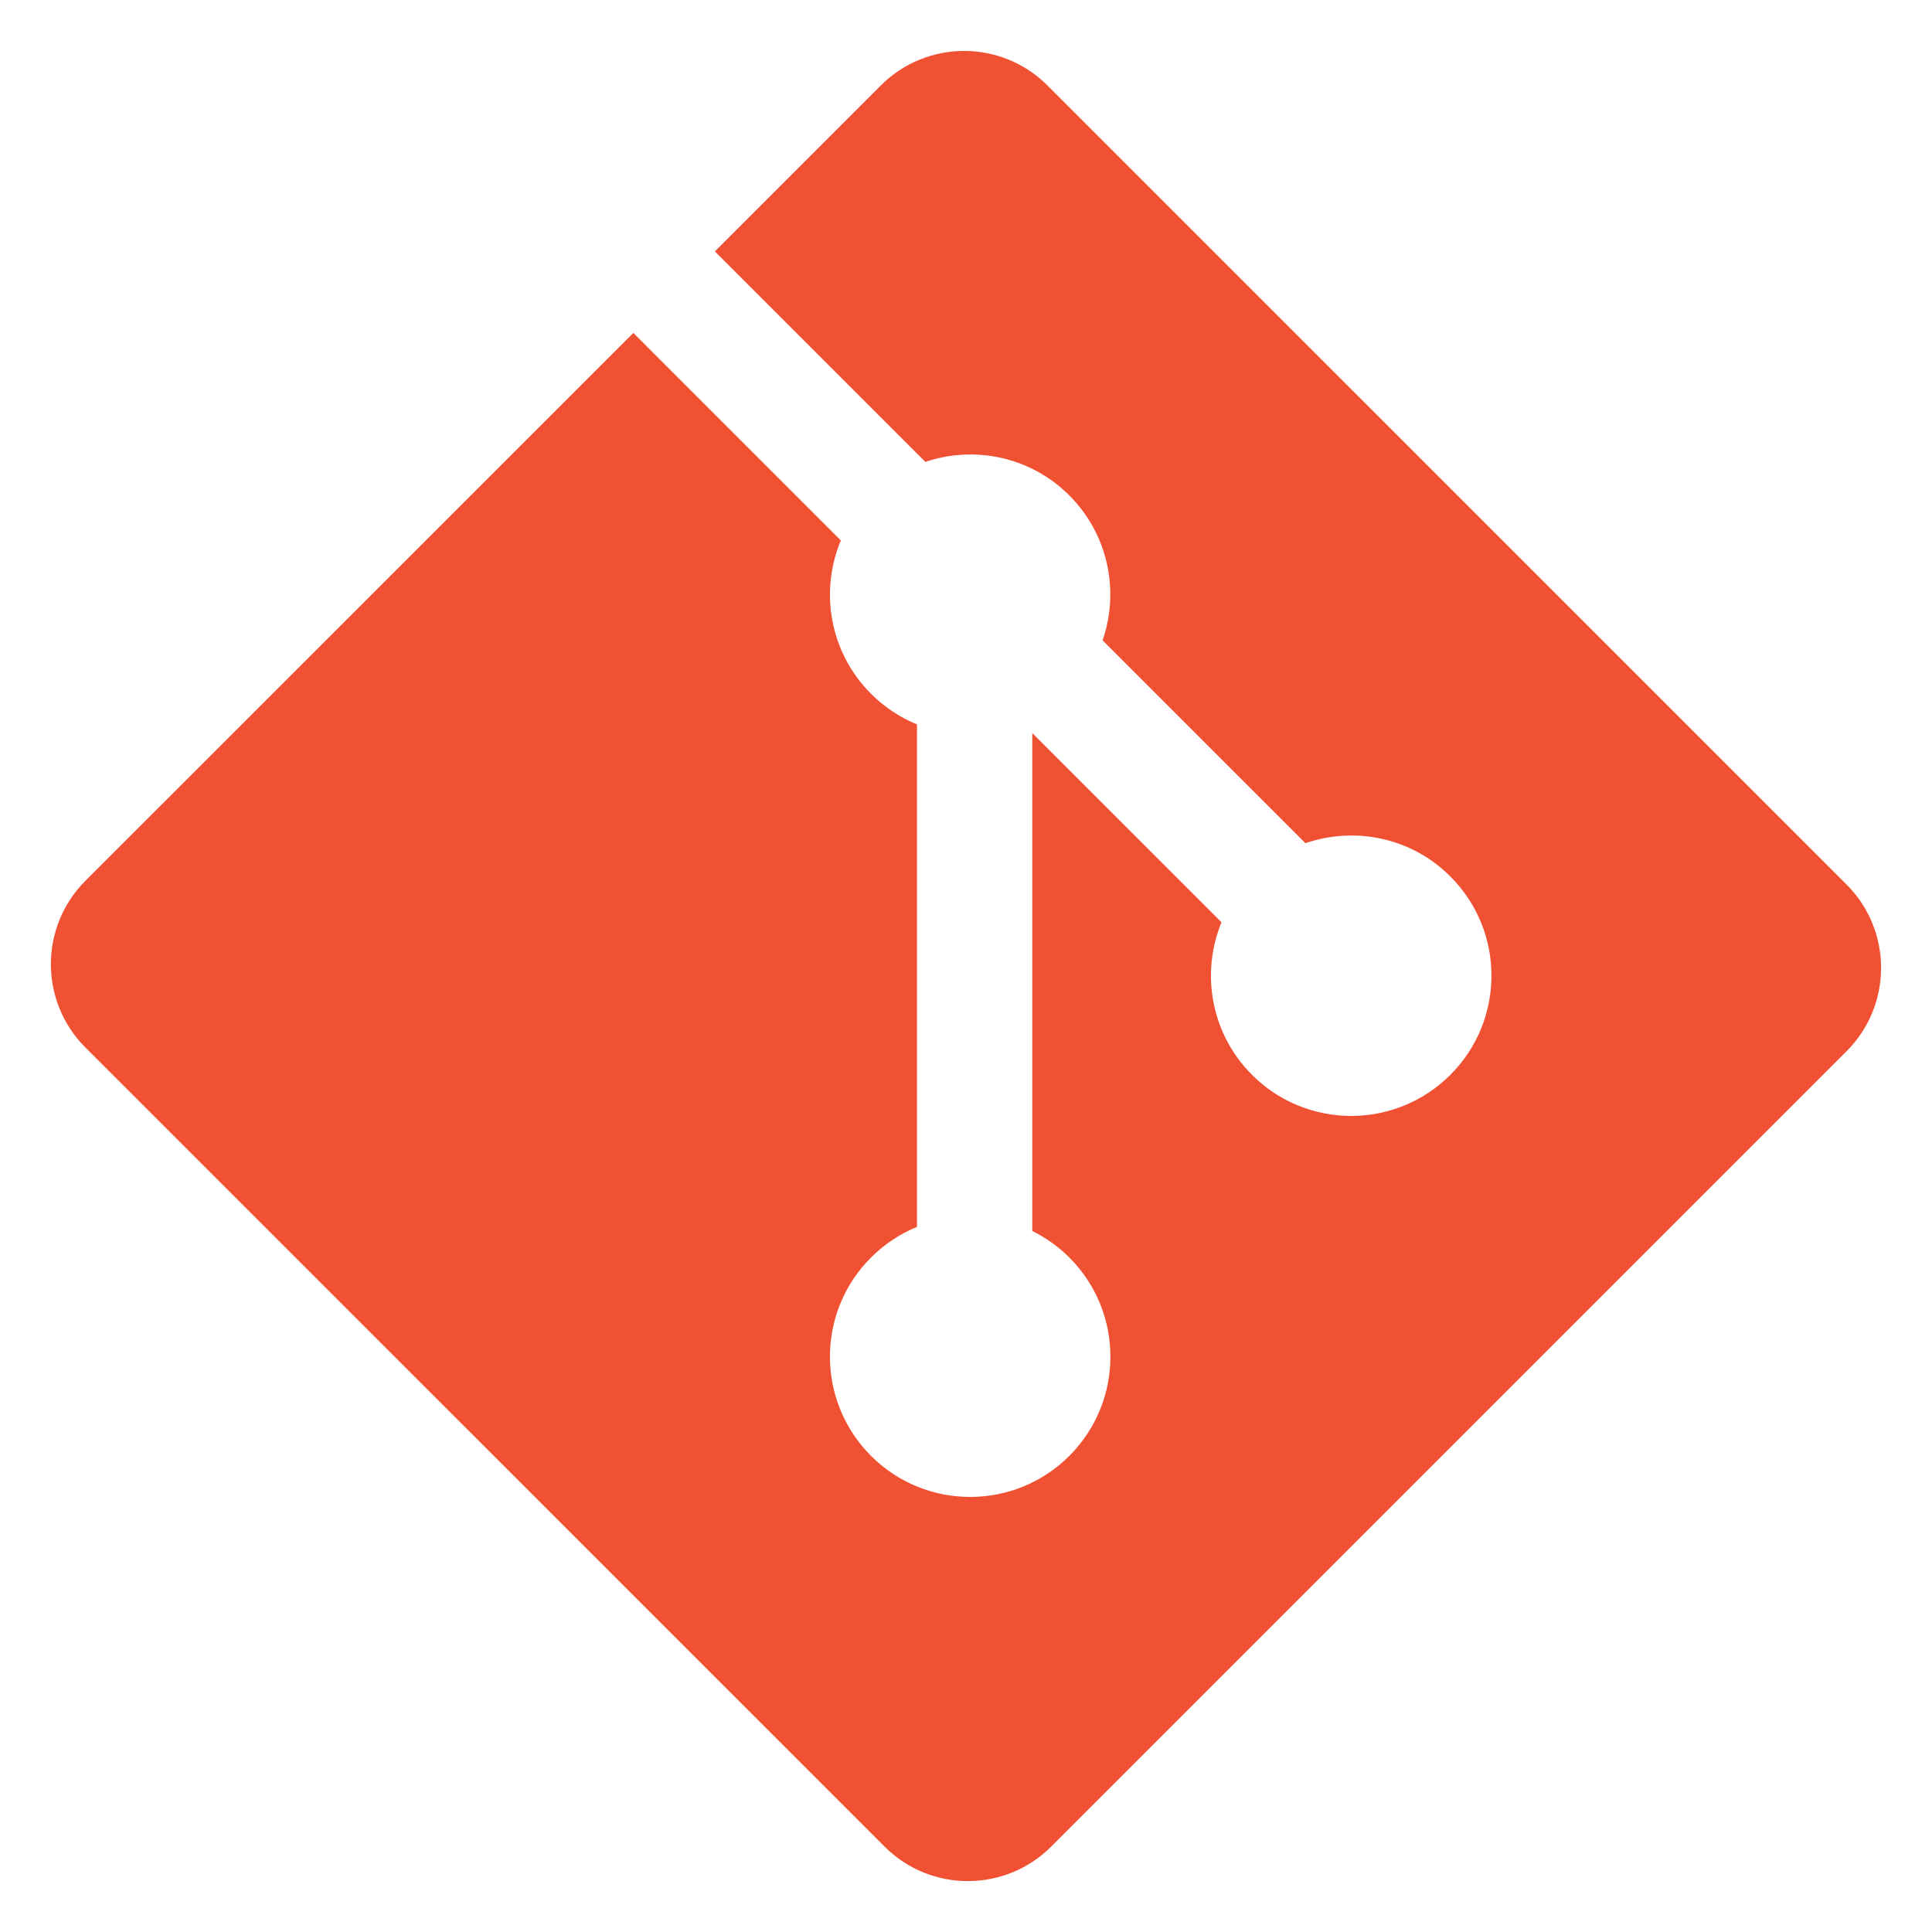
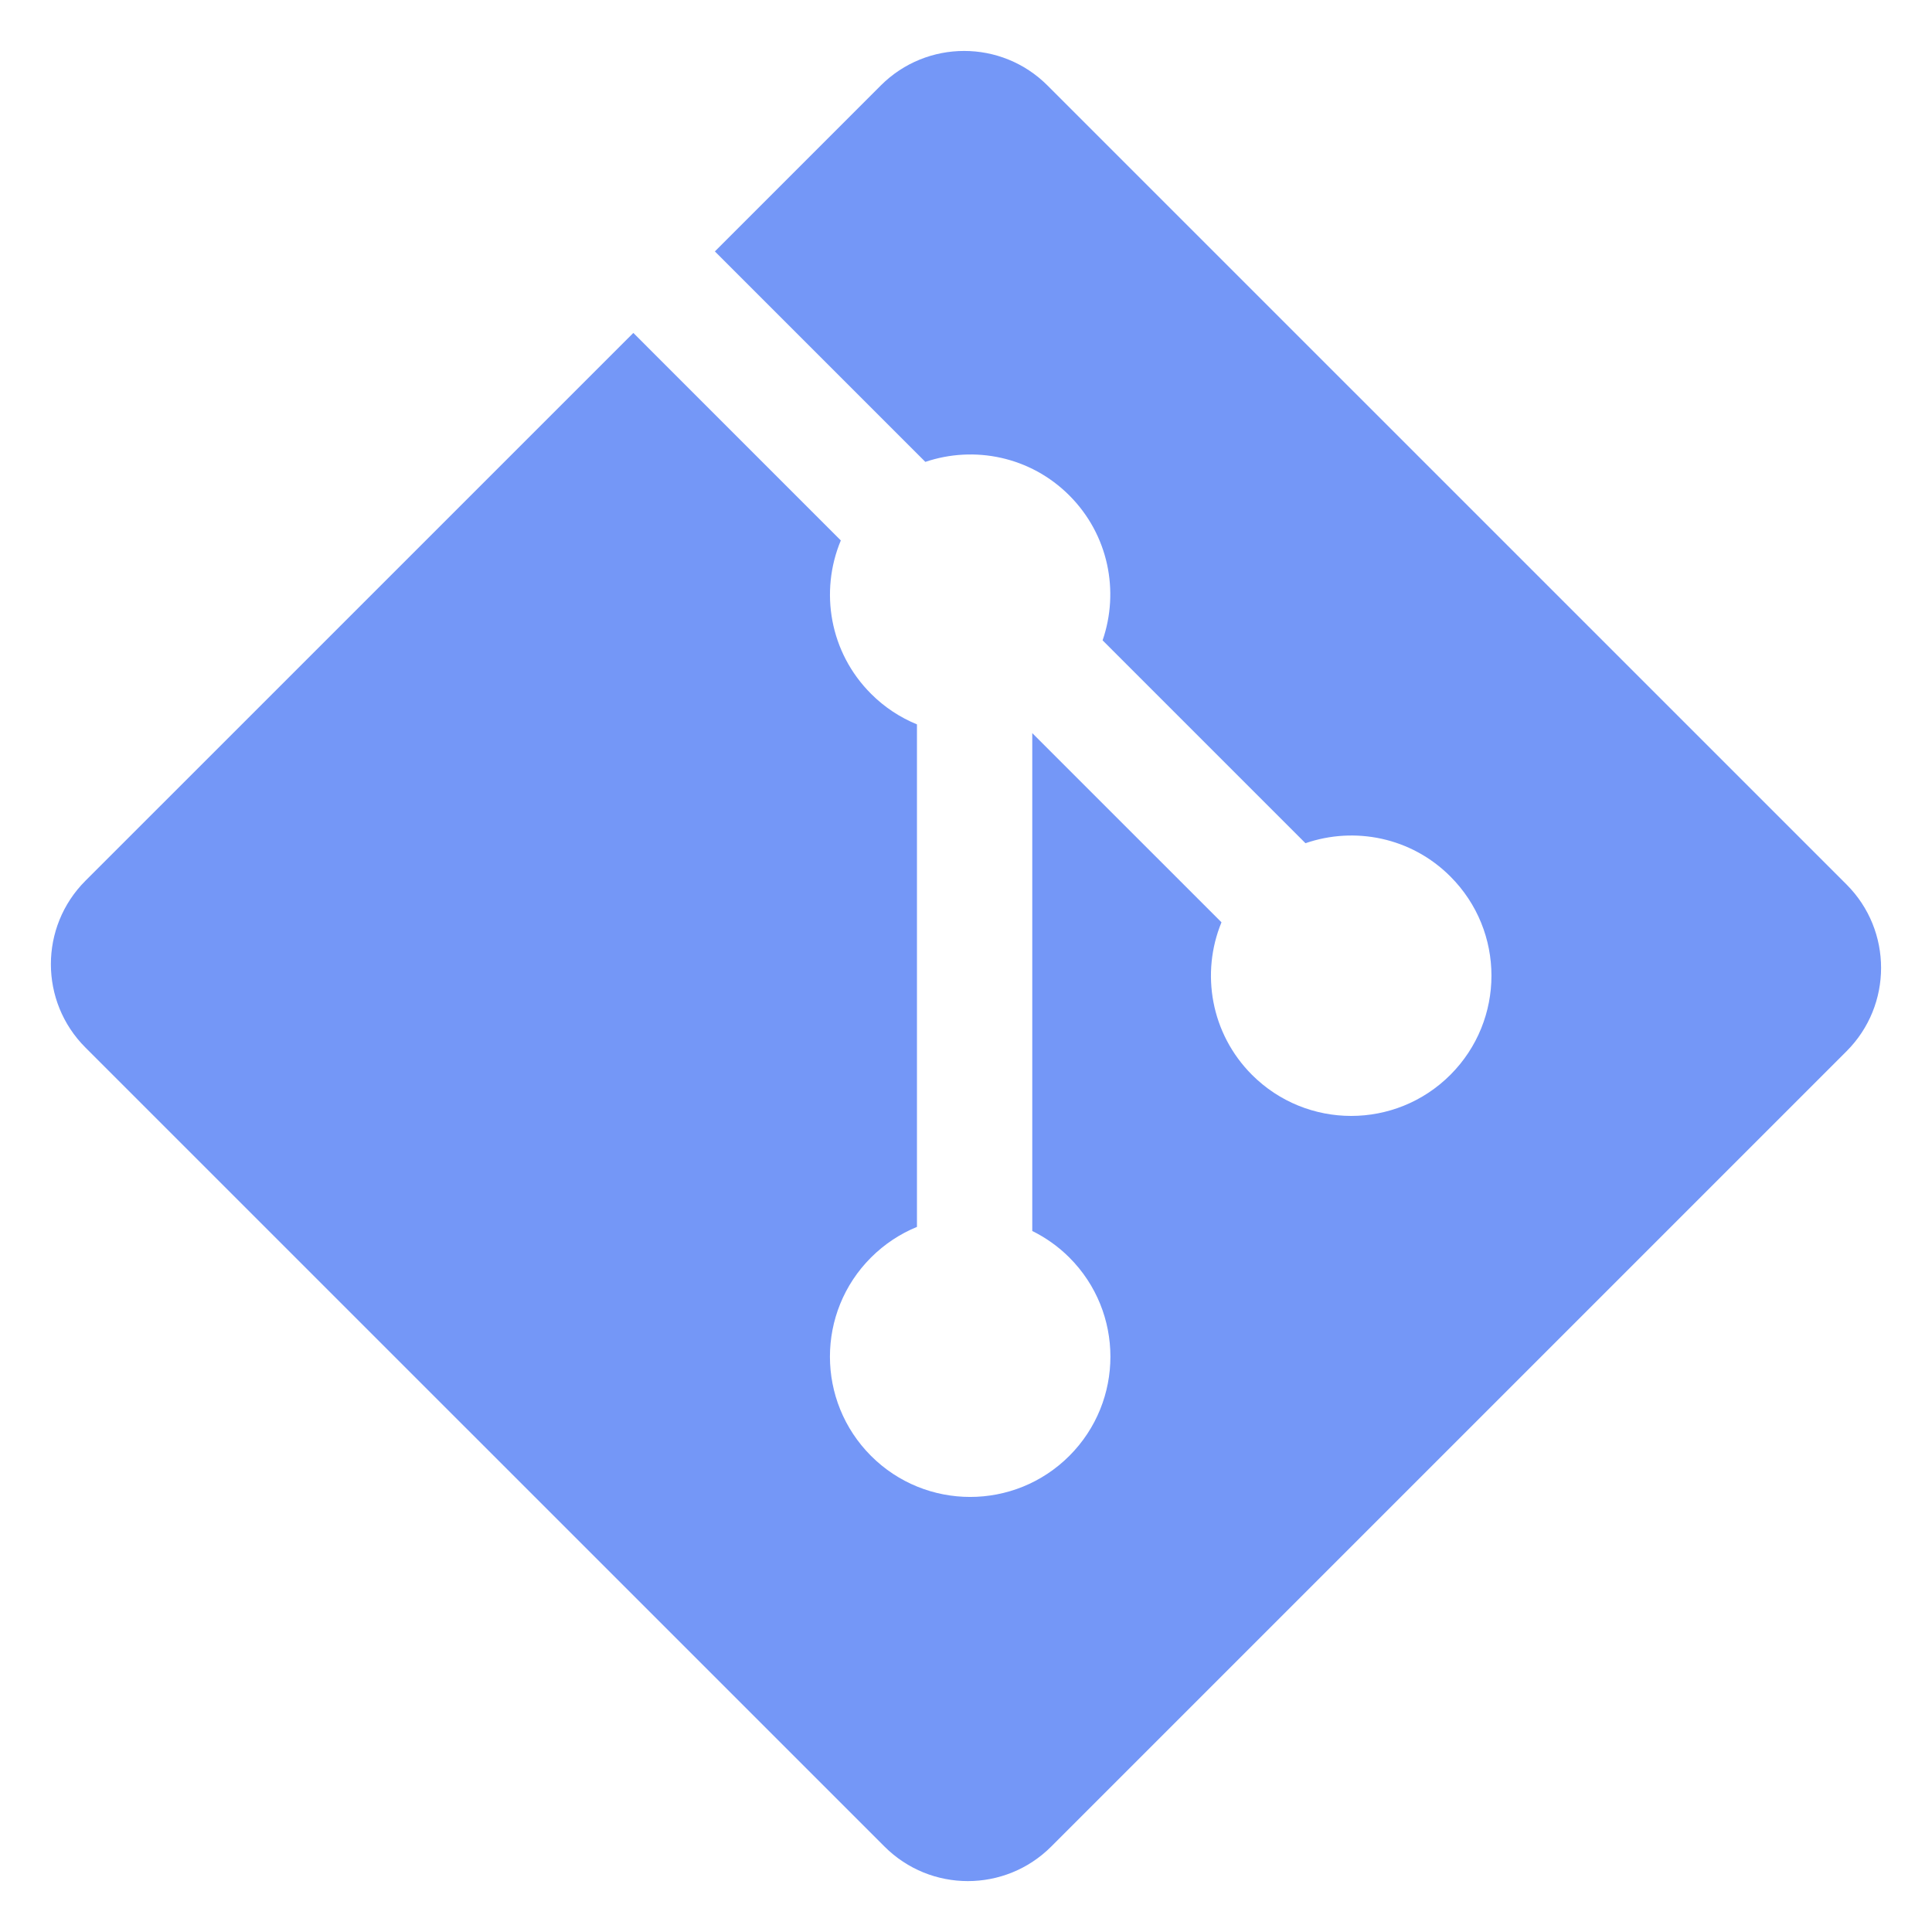
<svg xmlns="http://www.w3.org/2000/svg" xml:space="preserve" width="97" height="97">
-   <path fill="#F05133" d="M92.71 44.408 52.591 4.291c-2.31-2.311-6.057-2.311-8.369 0l-8.33 8.332L46.459 23.19c2.456-.83 5.272-.273 7.229 1.685 1.969 1.97 2.521 4.81 1.67 7.275l10.186 10.185c2.465-.85 5.307-.3 7.275 1.671 2.75 2.75 2.75 7.206 0 9.958-2.752 2.751-7.208 2.751-9.961 0-2.068-2.07-2.58-5.11-1.531-7.658l-9.5-9.499v24.997c.67.332 1.303.774 1.861 1.332 2.75 2.75 2.75 7.206 0 9.959-2.75 2.749-7.209 2.749-9.957 0-2.75-2.754-2.75-7.21 0-9.959.68-.679 1.467-1.193 2.307-1.537v-25.23c-.84-.344-1.625-.853-2.307-1.537-2.083-2.082-2.584-5.14-1.516-7.698L31.798 16.715 4.288 44.222c-2.311 2.313-2.311 6.06 0 8.371l40.121 40.118c2.31 2.311 6.056 2.311 8.369 0L92.71 52.779c2.311-2.311 2.311-6.06 0-8.371z" />
+   <path fill="#7497F7" d="M92.71 44.408 52.591 4.291c-2.31-2.311-6.057-2.311-8.369 0l-8.33 8.332L46.459 23.19c2.456-.83 5.272-.273 7.229 1.685 1.969 1.97 2.521 4.81 1.67 7.275l10.186 10.185c2.465-.85 5.307-.3 7.275 1.671 2.75 2.75 2.75 7.206 0 9.958-2.752 2.751-7.208 2.751-9.961 0-2.068-2.07-2.58-5.11-1.531-7.658l-9.5-9.499v24.997c.67.332 1.303.774 1.861 1.332 2.75 2.75 2.75 7.206 0 9.959-2.75 2.749-7.209 2.749-9.957 0-2.75-2.754-2.75-7.21 0-9.959.68-.679 1.467-1.193 2.307-1.537v-25.23c-.84-.344-1.625-.853-2.307-1.537-2.083-2.082-2.584-5.14-1.516-7.698L31.798 16.715 4.288 44.222c-2.311 2.313-2.311 6.06 0 8.371l40.121 40.118c2.31 2.311 6.056 2.311 8.369 0L92.71 52.779c2.311-2.311 2.311-6.06 0-8.371z" />
</svg>
